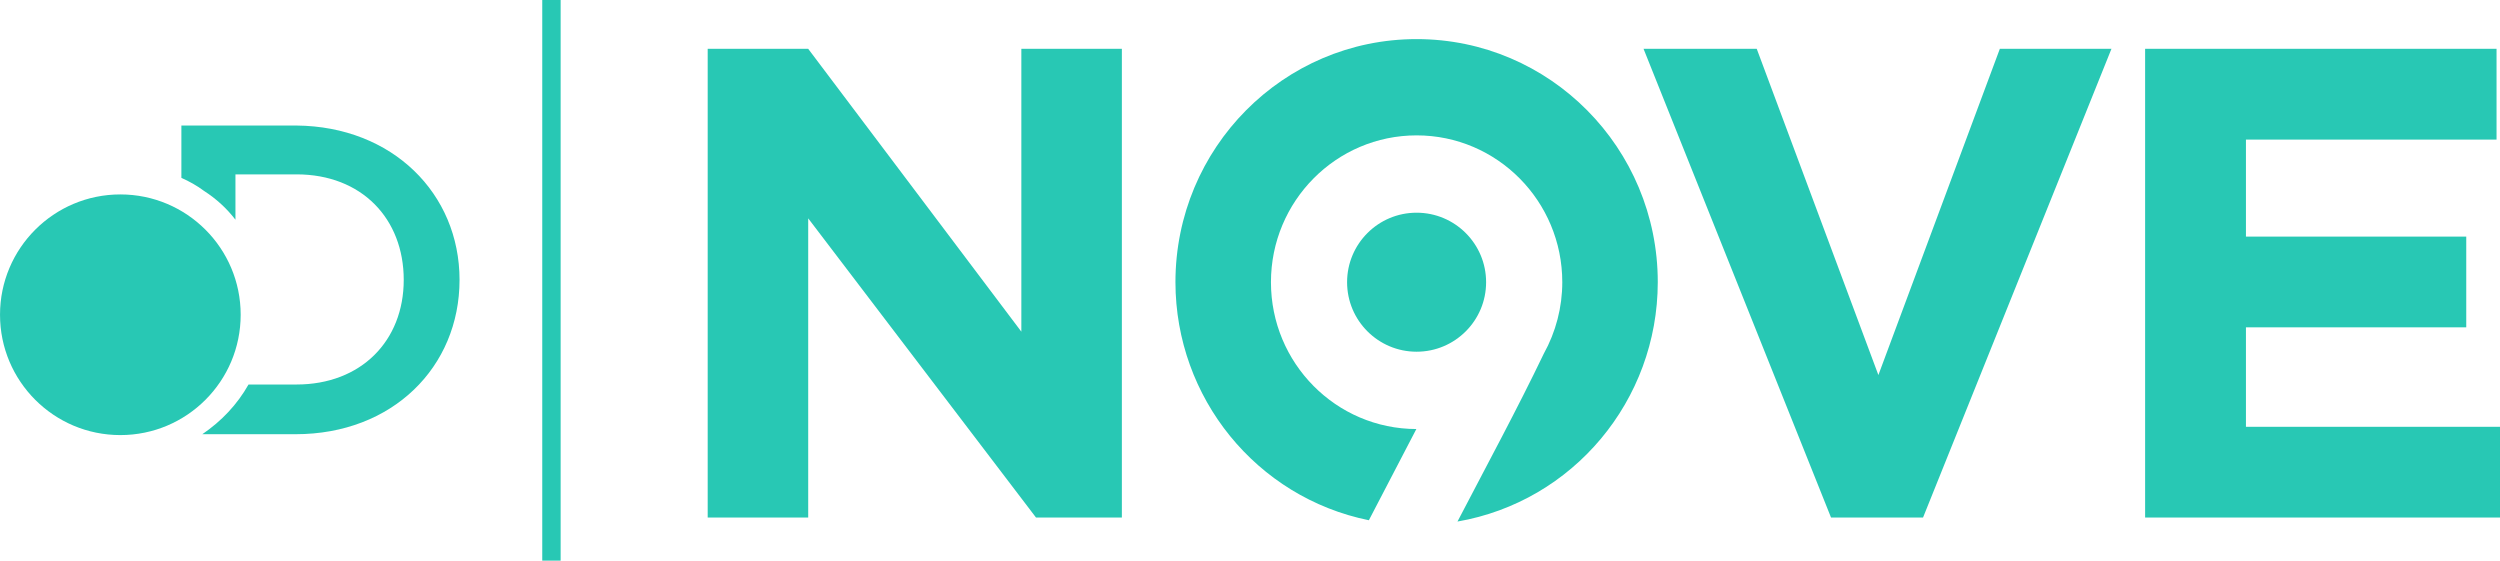
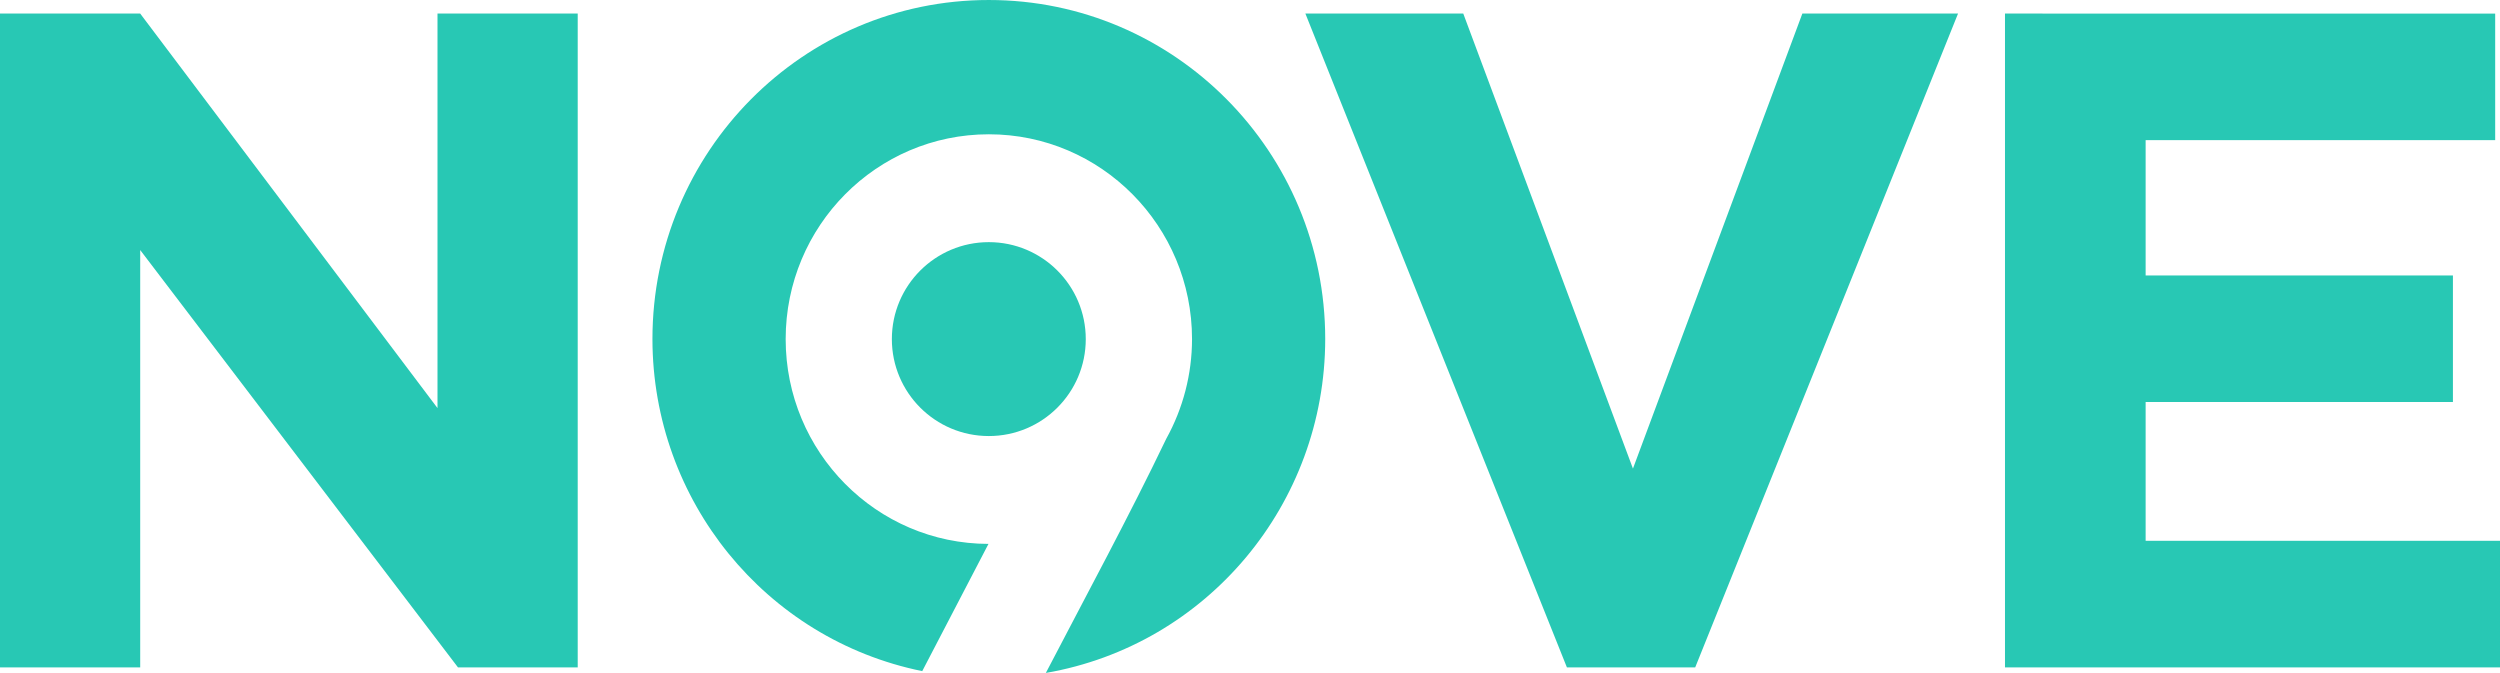
- <svg xmlns="http://www.w3.org/2000/svg" width="204.01pt" height="45.75pt" version="1.1" viewBox="0 0 204.01 45.75">
-   <g transform="translate(1.0274e-8 -12.191)" fill="#28c8b4">
+ <svg xmlns="http://www.w3.org/2000/svg" width="600pt" height="161.5pt" version="1.1" viewBox="0 0 600 161.5">
+   <g transform="matrix(4.1023 0 0 4.1023 -236.91 -63.1)" fill="#28c8b4">
    <path d="m57.75 16.175v38.25h8.203v-24.415l18.59 24.415h7.006v-38.25h-8.203v23.082l-17.394-23.082z" stroke-width=".921" />
    <path d="m175.05 16.175v38.25h28.96v-7.405h-20.732v-8.118h17.978v-7.405h-17.978v-7.916h20.45v-7.405h-20.45z" stroke-width=".921" />
    <path d="m134.12 16.175 15.3 38.25h7.507l15.376-38.25h-9.108l-9.911 26.621-9.927-26.621z" stroke-width=".921" />
    <path d="m115.6 15.382c-10.869-2.12e-4 -19.679 8.882-19.679 19.838 0.009 9.435 6.609 17.558 15.784 19.425l3.875-7.443c-6.556-0.012-11.865-5.373-11.865-11.982 5e-5 -6.618 5.322-11.982 11.887-11.982 6.565 2.8e-5 11.886 5.365 11.887 11.982-2e-3 2.045-0.522 4.055-1.513 5.84-2.138 4.464-4.691 9.178-7.04 13.691 9.436-1.635 16.335-9.879 16.345-19.531-4e-5 -10.956-8.811-19.838-19.679-19.838z" stroke-width="29.397" />
    <circle cx="115.6" cy="35.22" r="5.672" stroke-width="8.439" />
  </g>
-   <g transform="matrix(.10249 0 0 .10249 28.405 20.491)" fill="#28c8b4" stroke-width="6.943">
-     <circle class="st1" cx="-181.33" cy="50.681" r="95.808" />
-     <path class="st1" d="m88.742 22.911c0 69.426-53.458 122.88-130.52 122.88h-74.286c15.274-10.414 27.77-23.605 36.796-39.573h38.184c51.375 0 85.394-34.713 85.394-83.311s-33.325-84.006-85.394-84.006h-48.598v36.102c-6.943-9.025-15.274-16.662-24.993-22.911-5.554-4.166-11.802-7.637-18.051-10.414v-41.656h91.643c76.369 0.694 129.83 54.152 129.83 122.88" />
-   </g>
-   <path d="m44.25 0h1.5v45.75h-1.5z" fill="#28c8b4" style="paint-order:stroke fill markers" />
</svg>
